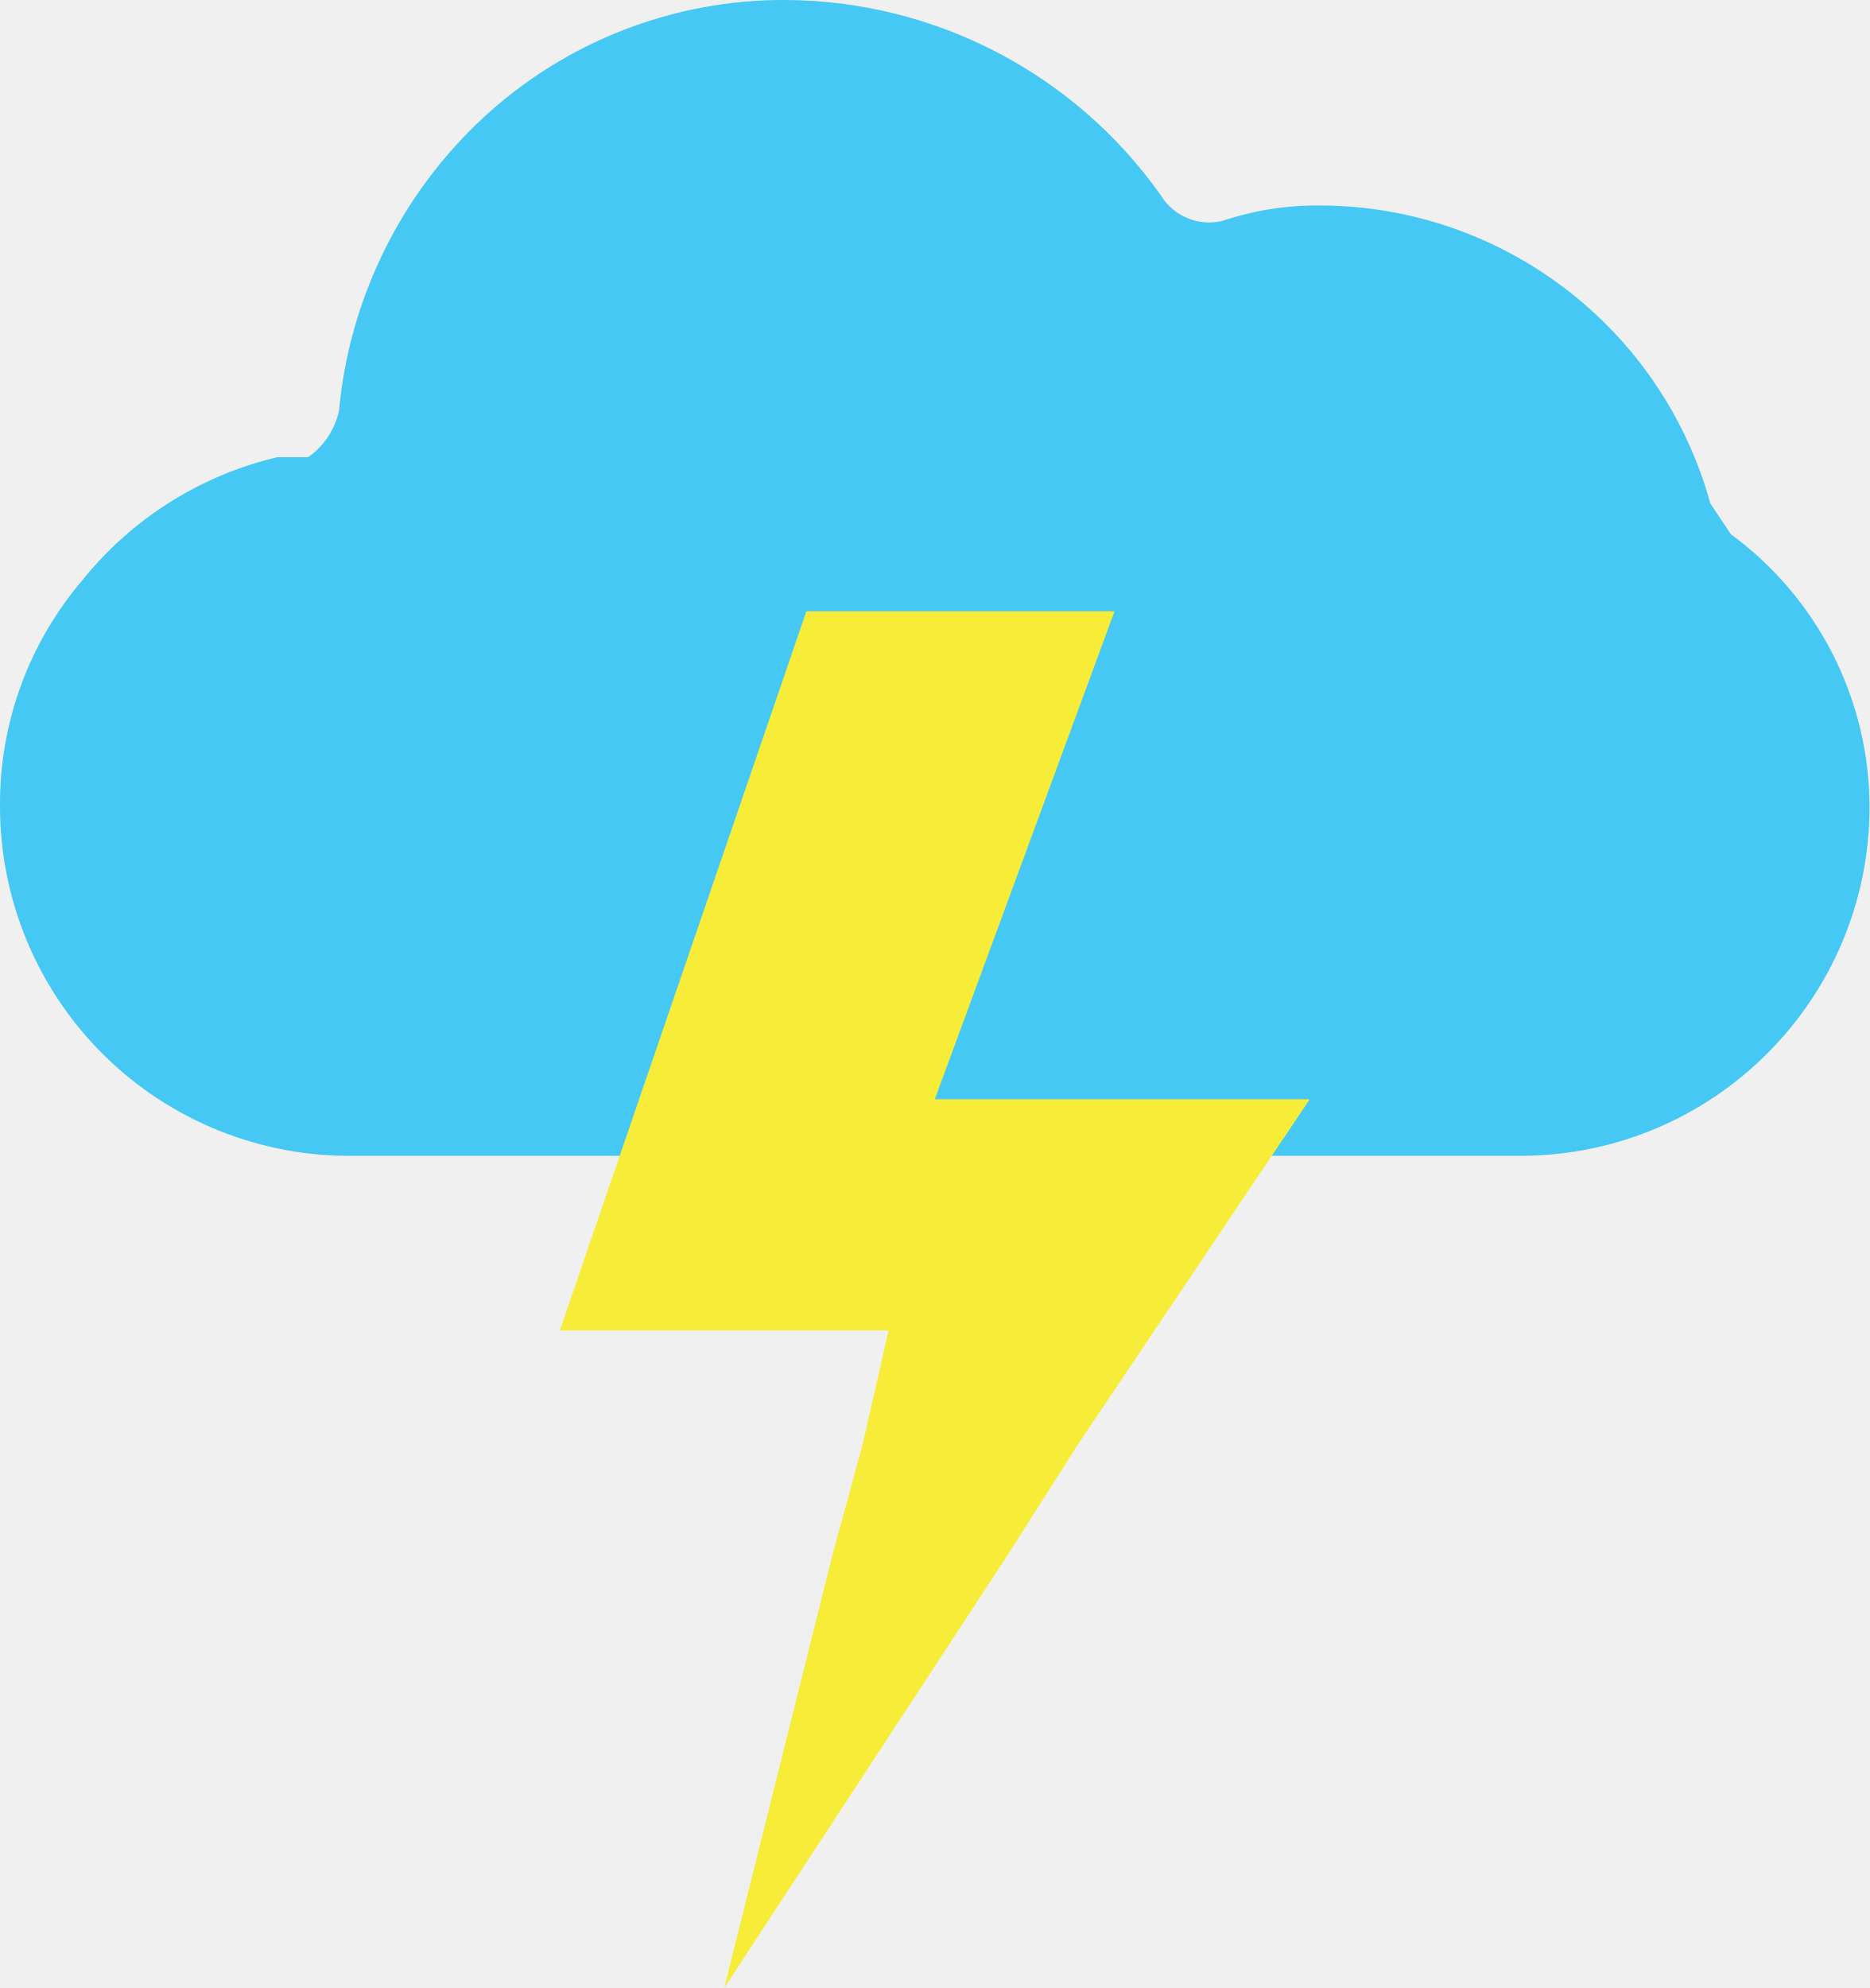
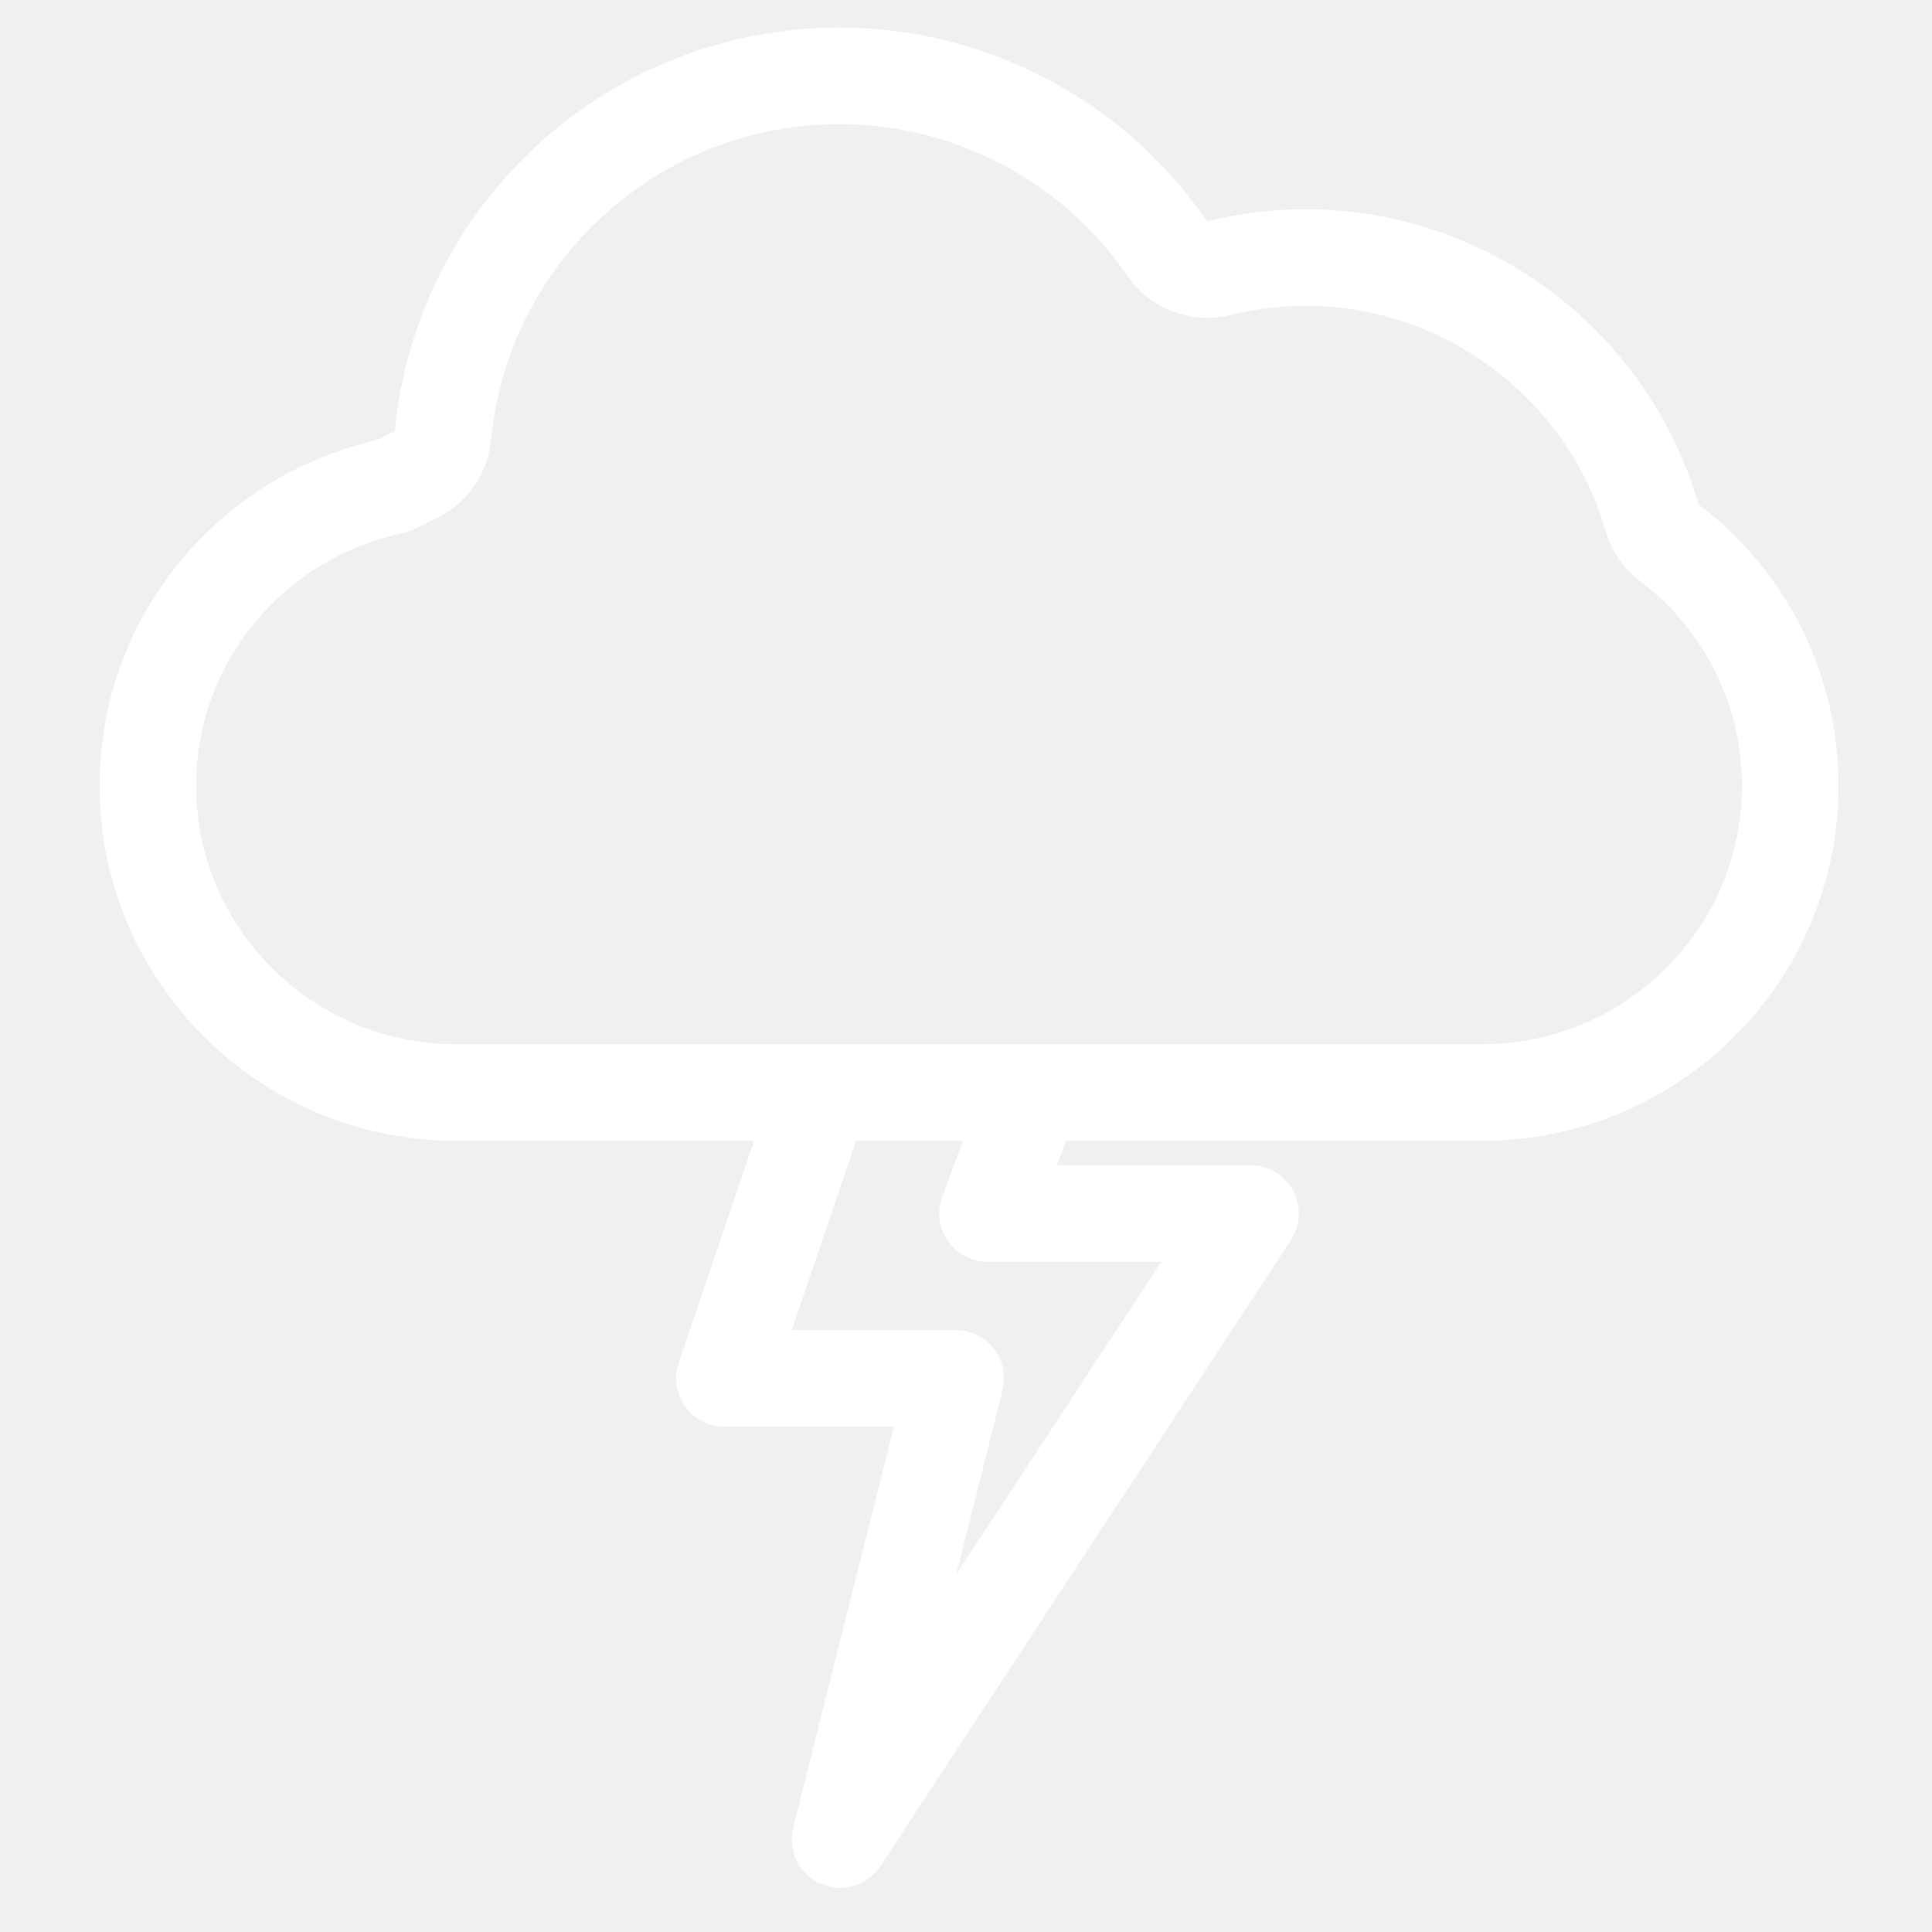
- <svg xmlns="http://www.w3.org/2000/svg" id="_2xx_thunderstorms" data-name="2xx/thunderstorms" viewBox="0 0 36.4 38.7">
-   <defs>
-     <style>.cls-1{fill:#46c8f5;}.cls-2{fill:#f7ed38;}</style>
-   </defs>
-   <path id="_Path_" data-name="&lt;Path&gt;" class="cls-1" d="M12.1,28.8H34.8A6.8,6.8,0,0,0,41.6,22a6.6,6.6,0,0,0-2.7-5.3l-.4-.6a7.9,7.9,0,0,0-7.6-5.8,5.8,5.8,0,0,0-1.9.3,1.1,1.1,0,0,1-1.2-.5,9,9,0,0,0-7.3-3.8,8.6,8.6,0,0,0-5.9,2.3,8.9,8.9,0,0,0-2.8,5.7,1.5,1.5,0,0,1-.6.9h-.6a6.9,6.9,0,0,0-3.8,2.4A6.7,6.7,0,0,0,5.2,22,6.8,6.8,0,0,0,12.1,28.8Z" transform="translate(-5.2 -6.3)" />
-   <polygon id="_Path_2" data-name="&lt;Path&gt;" class="cls-2" points="18.2 21.4 21.7 11.9 15.7 11.9 10.9 25.9 17.3 25.9 16.8 28.1 16.2 30.3 14.1 38.7 19.6 30.3 21 28.1 25.5 21.4 18.2 21.4" />
+ <svg xmlns="http://www.w3.org/2000/svg" version="1.1" id="Layer_1" x="0px" y="0px" width="50px" height="50px" viewBox="0 0 50 50" enable-background="new 0 0 50 50" xml:space="preserve">
+   <path fill="none" stroke="#FFFFFF" stroke-width="2.5" stroke-miterlimit="10" d="M11.804,28.274h26.551  c4.398,0,7.977-3.558,7.977-7.931c0-2.489-1.143-4.785-3.133-6.301c-0.214-0.163-0.369-0.391-0.445-0.649  c-1.146-3.961-4.828-6.728-8.957-6.728c-0.76,0-1.518,0.093-2.252,0.275c-0.506,0.125-1.037-0.077-1.334-0.506  c-1.926-2.799-5.101-4.471-8.493-4.471c-2.579,0-5.047,0.959-6.949,2.696c-1.89,1.728-3.064,4.077-3.307,6.614  c-0.042,0.439-0.311,0.823-0.709,1.013c-0.125,0.06-0.25,0.123-0.372,0.19c-0.105,0.058-0.217,0.101-0.333,0.127  c-1.738,0.388-3.318,1.365-4.447,2.751c-1.16,1.425-1.773,3.149-1.773,4.987C3.828,24.717,7.405,28.274,11.804,28.274" />
+   <polyline fill="none" stroke="#FFFFFF" stroke-width="2.5" stroke-linecap="round" stroke-linejoin="round" stroke-miterlimit="10" points="  21.069,28.836 18.748,35.67 24.735,35.67 24.217,37.734 23.714,39.739 21.741,47.607 26.901,39.739 28.217,37.734 32.365,31.406  25.557,31.406 26.6,28.592 " />
</svg>
